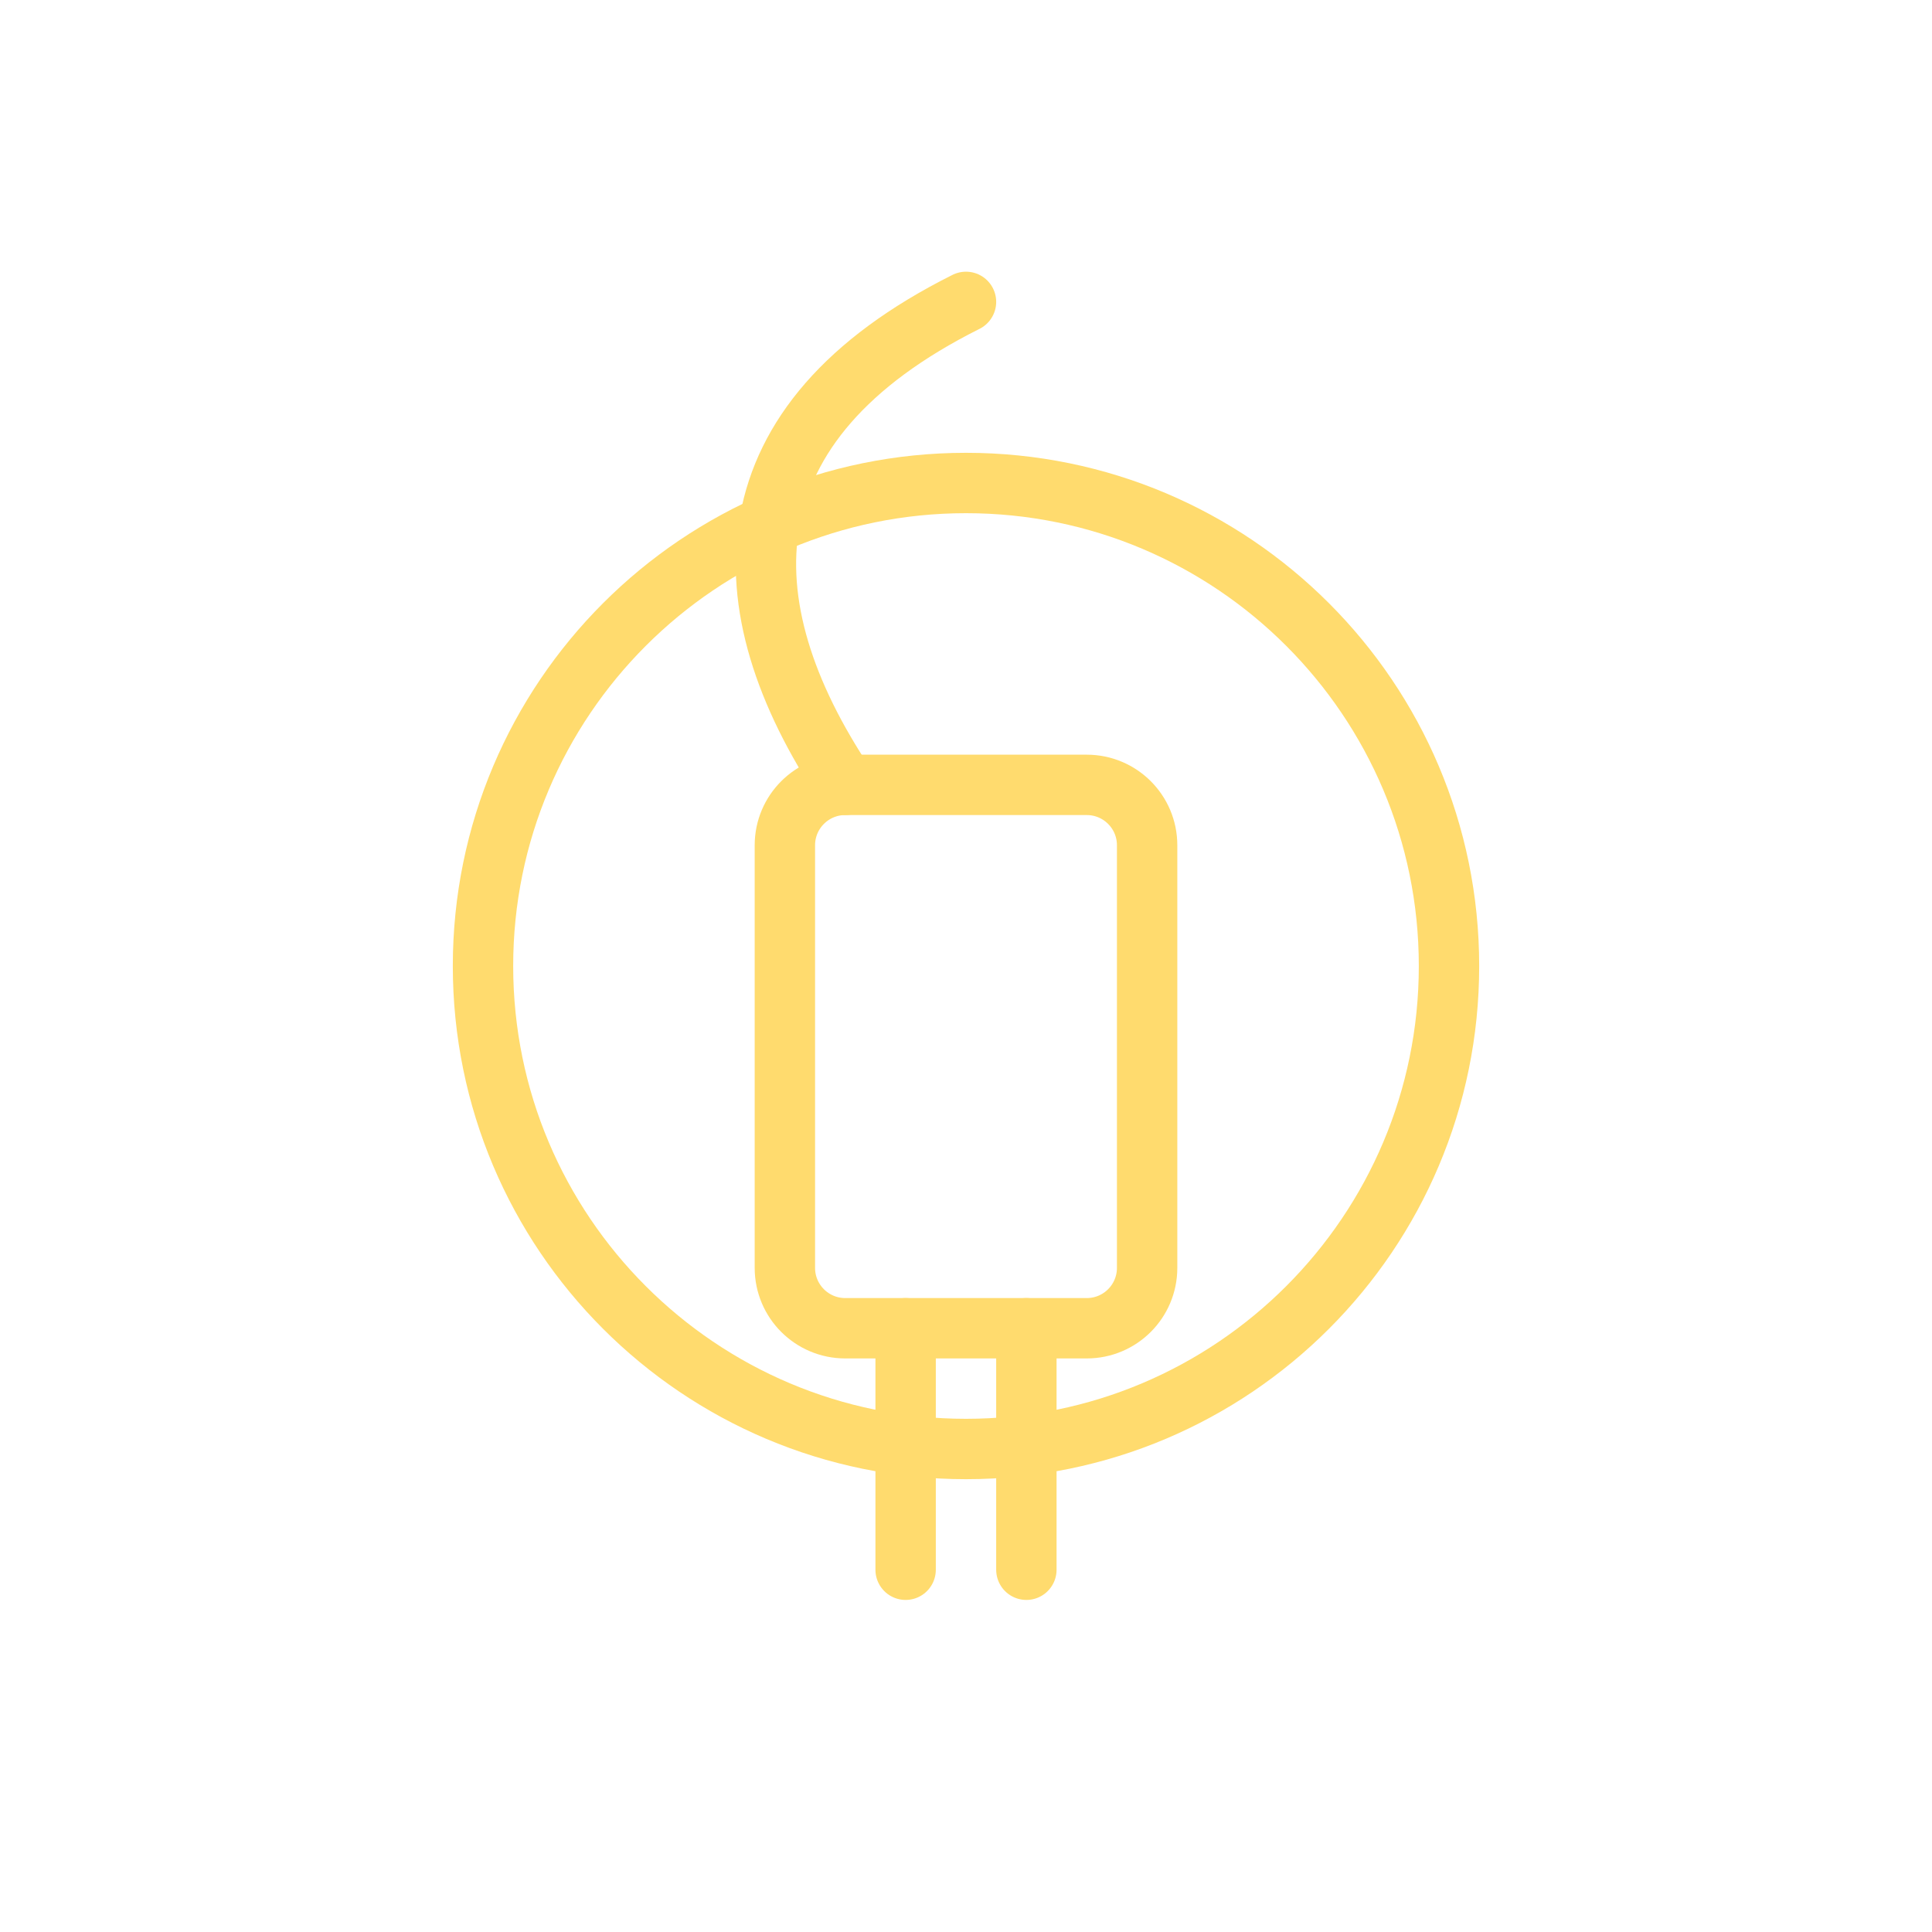
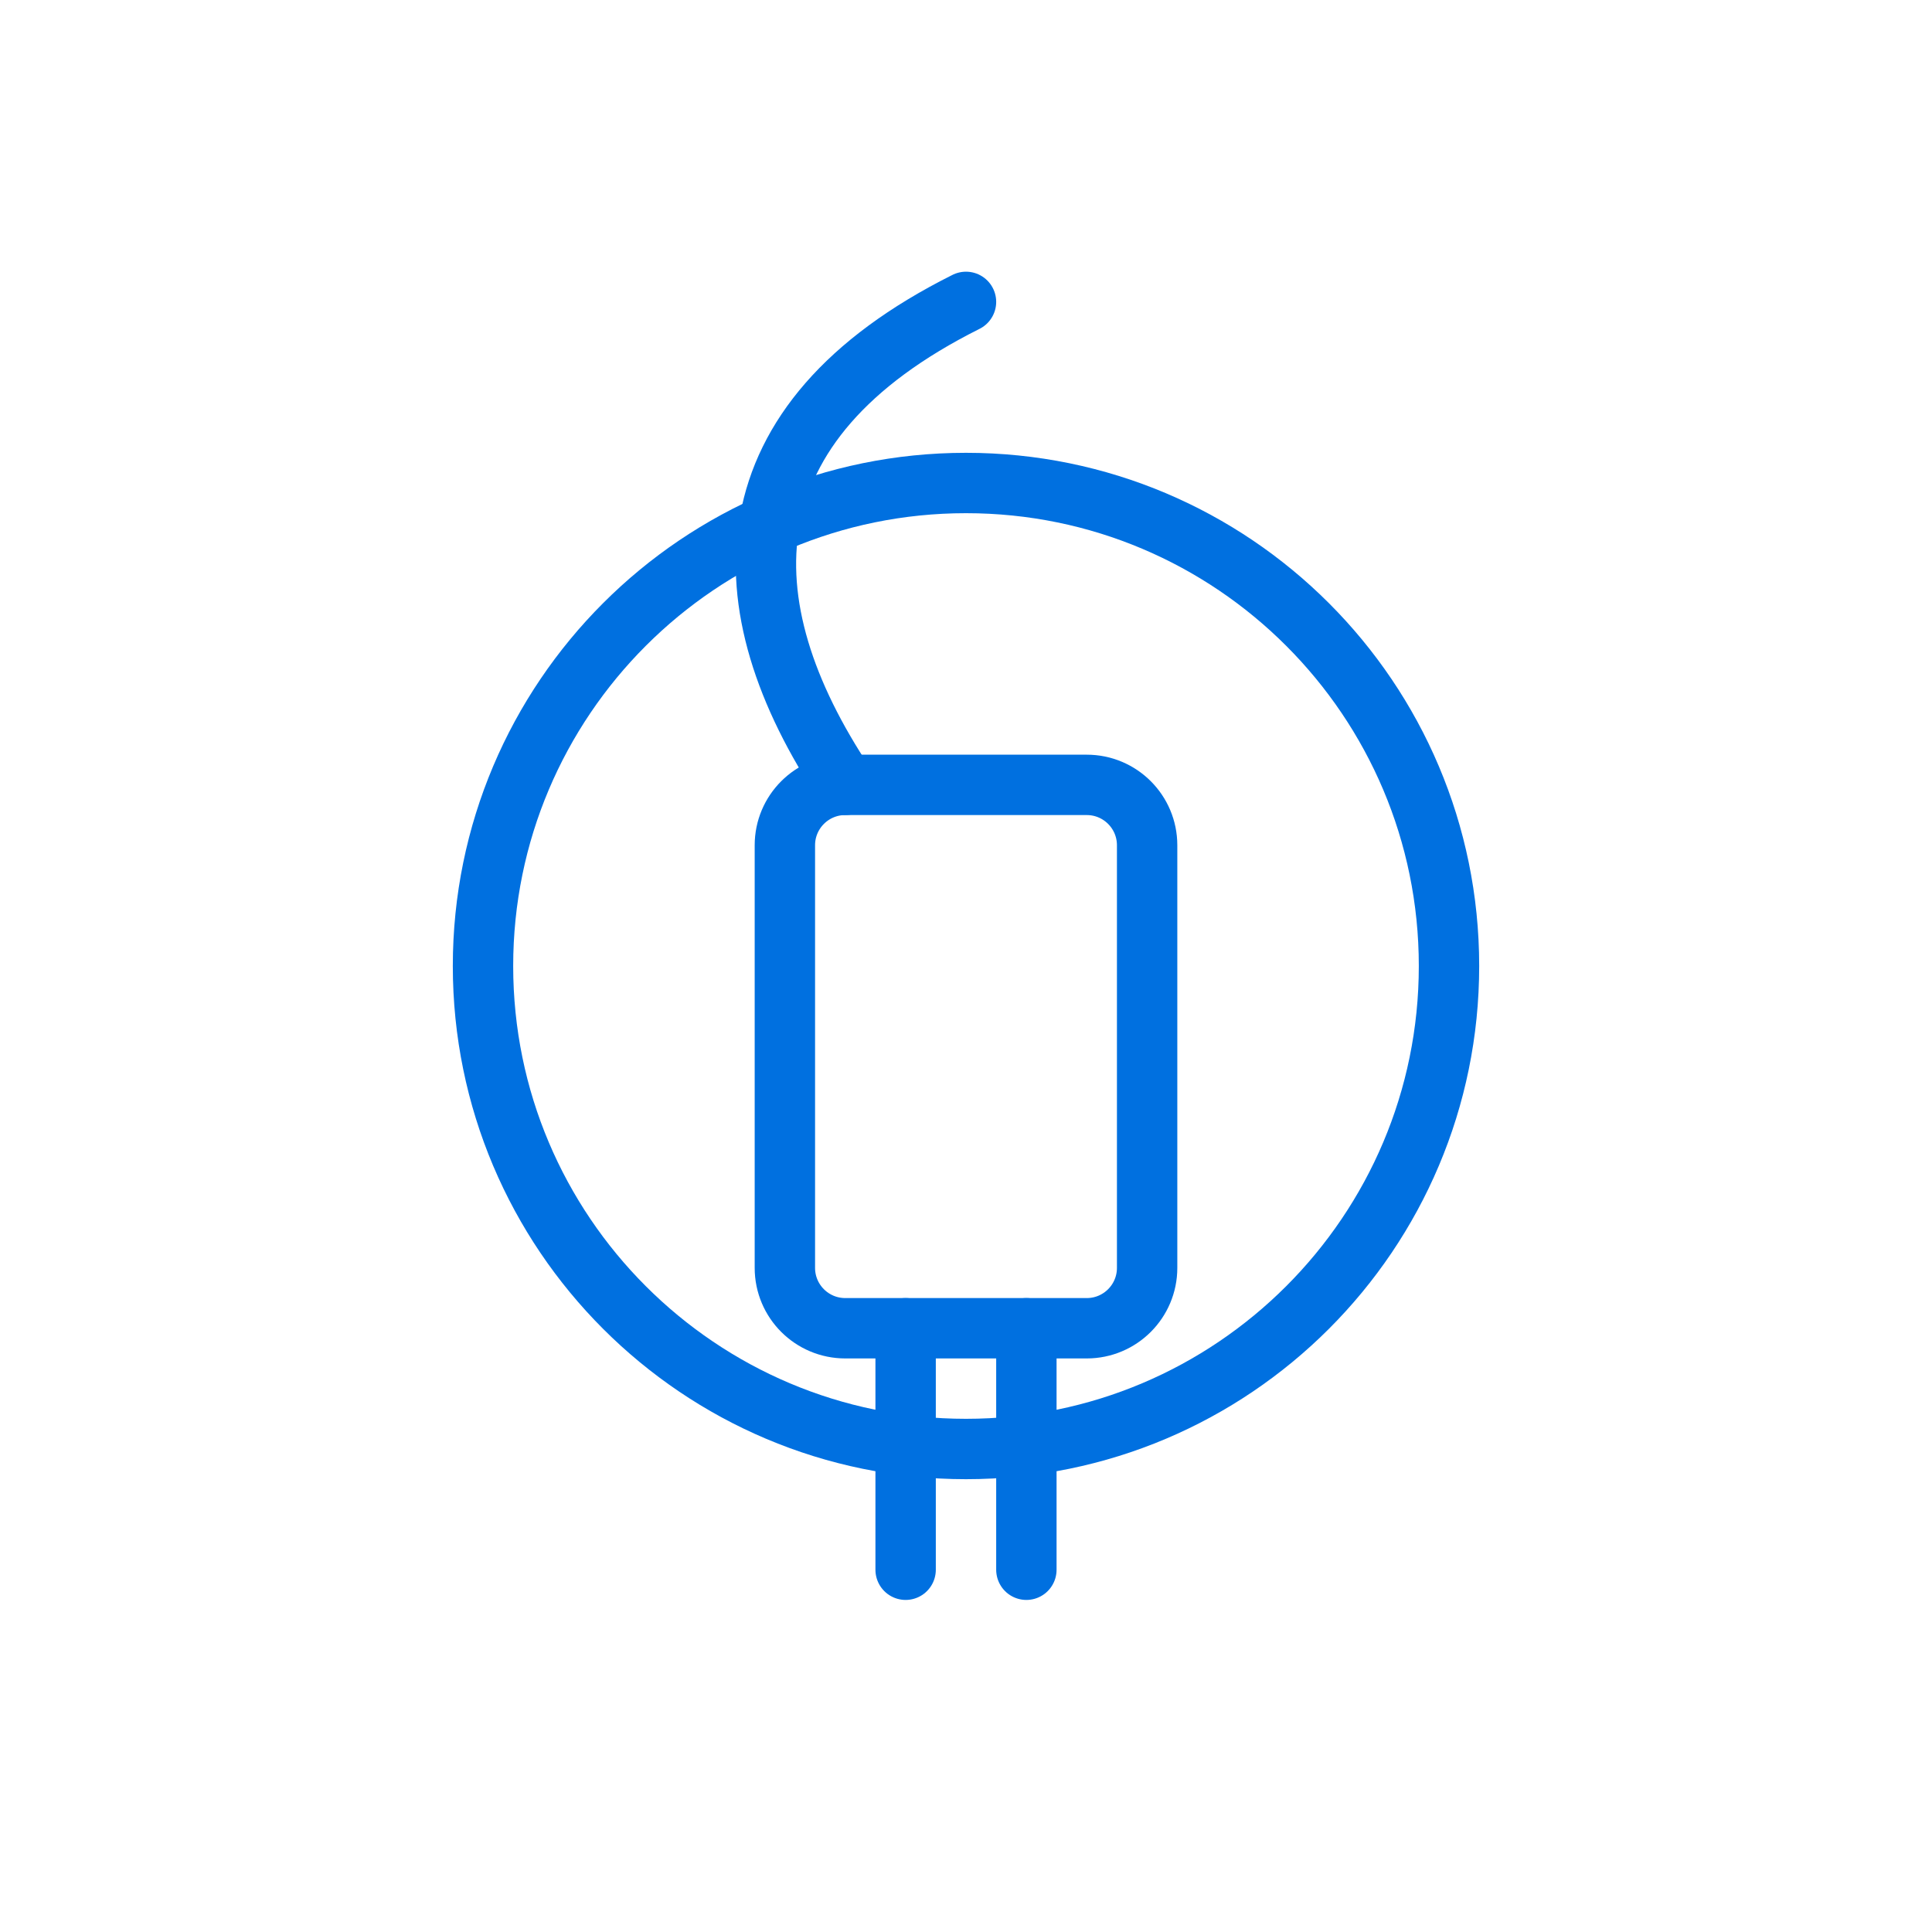
<svg xmlns="http://www.w3.org/2000/svg" viewBox="0 0 64 64" width="64" height="64">
-   <g fill="none" stroke="#FFDB6E" stroke-width="2">
+   <g fill="none" stroke="#0070E0FF" stroke-width="2">
    <circle cx="32" cy="32" r="16" stroke-linejoin="round" />
    <rect x="26" y="26" width="12" height="18" rx="2" ry="2" stroke-linejoin="round" />
    <line x1="30" y1="44" x2="30" y2="52" stroke-linecap="round" />
    <line x1="34" y1="44" x2="34" y2="52" stroke-linecap="round" />
    <path d="M28,26 C24,20 24,14 32,10" stroke-linecap="round" />
  </g>
</svg>
